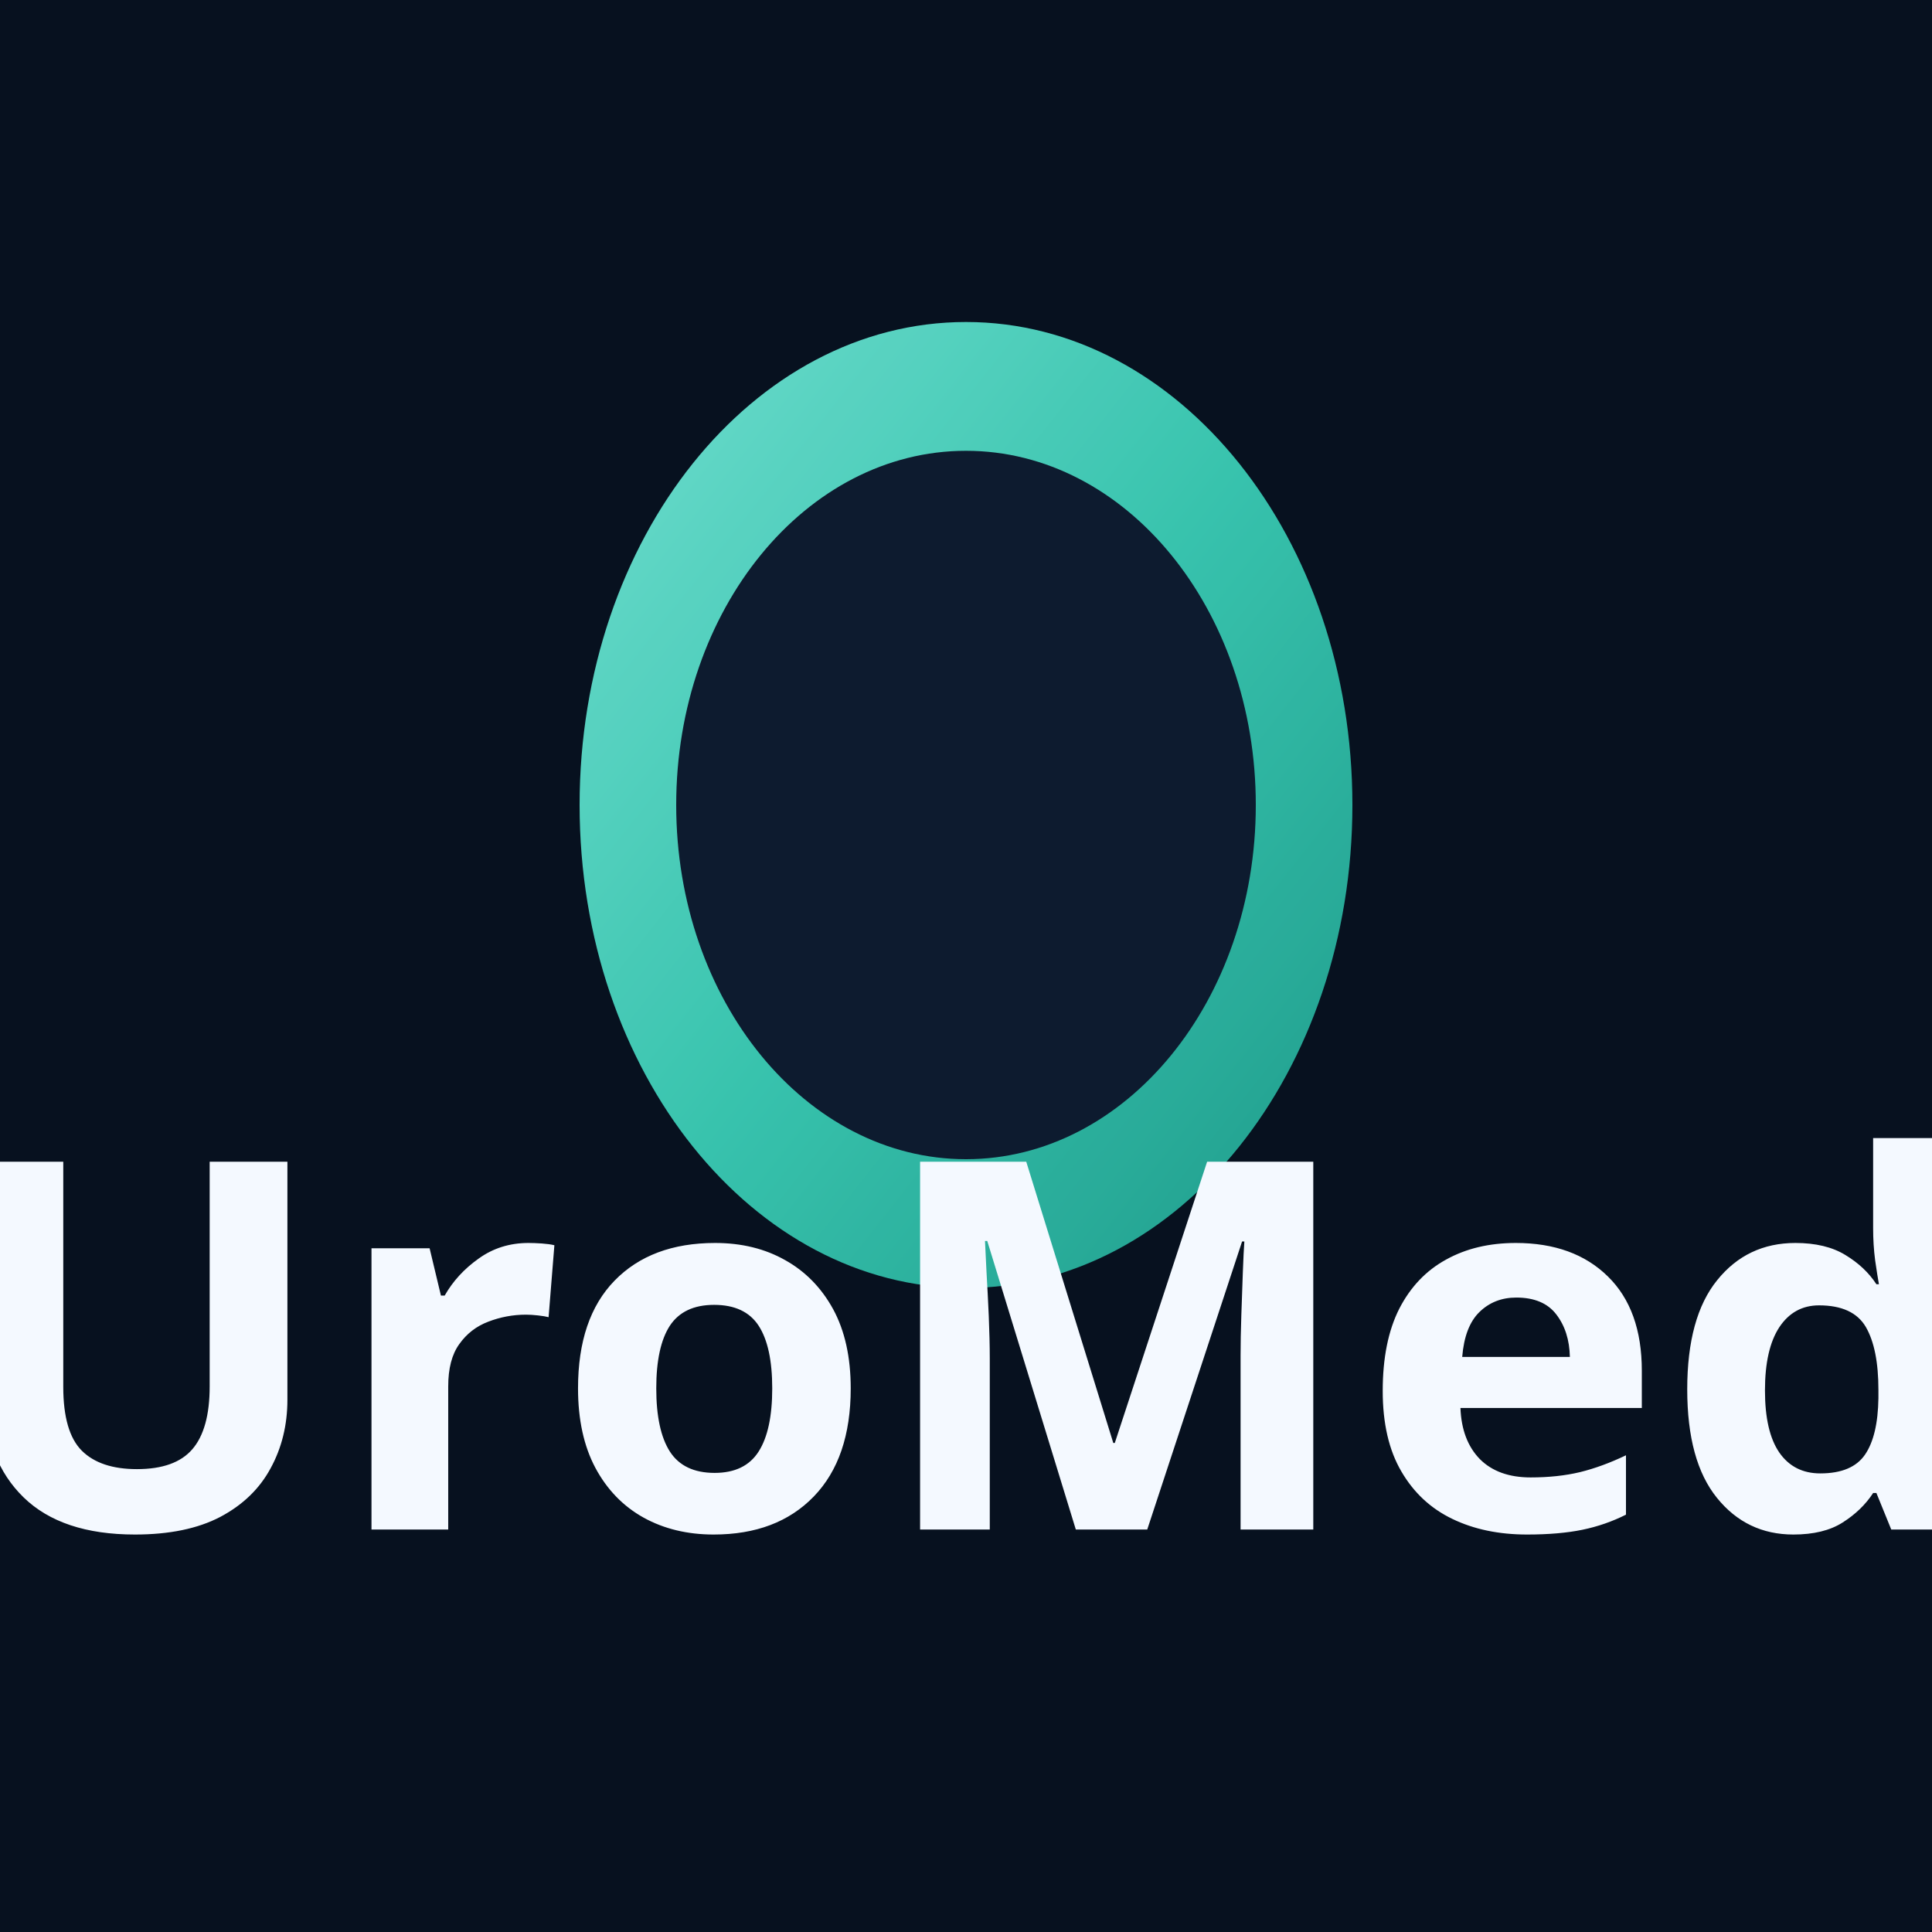
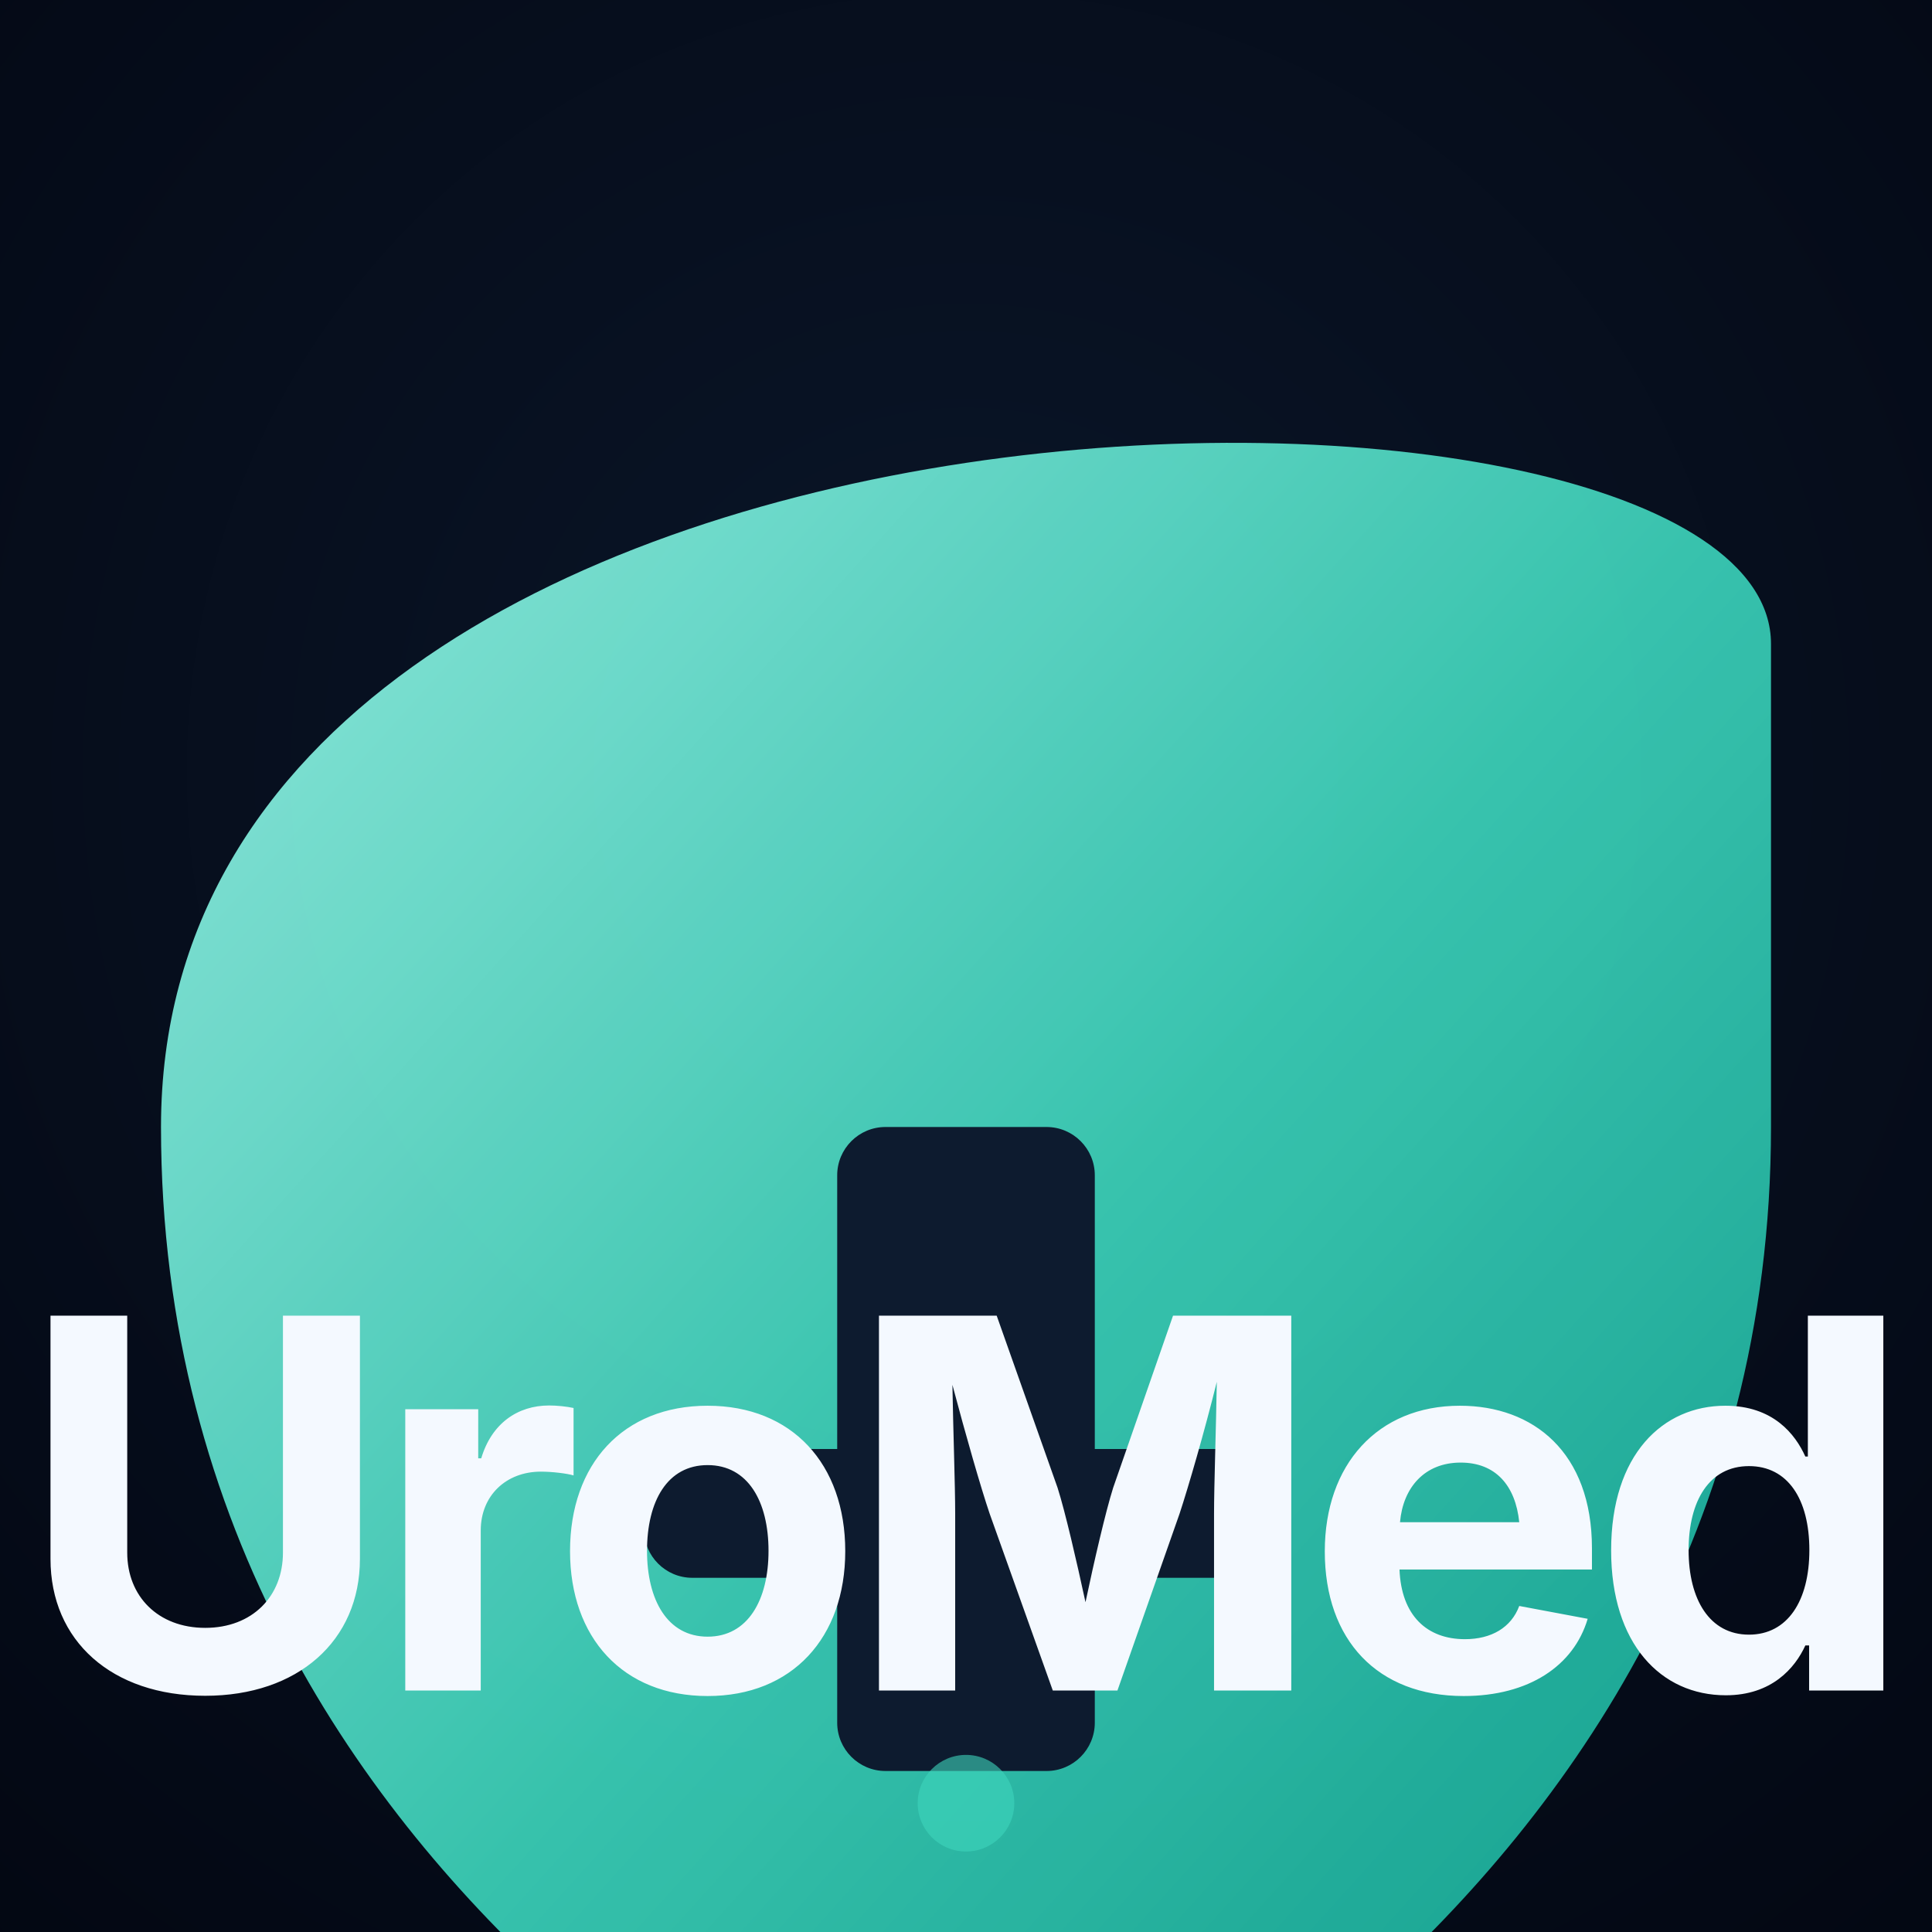
- <svg xmlns="http://www.w3.org/2000/svg" viewBox="0 0 120 120">
-   <rect width="120" height="120" fill="#07111f" />
+ <svg xmlns="http://www.w3.org/2000/svg" viewBox="0 0 120 120" width="120" height="120">
  <defs>
-     <linearGradient id="tealGrad" x1="0" y1="0" x2="1" y2="1">
-       <stop offset="0%" stop-color="#7bf4e2" />
+     <linearGradient id="splashGrad" x1="0" y1="0" x2="1" y2="1">
+       <stop offset="0%" stop-color="#a0fff0" />
      <stop offset="50%" stop-color="#3dd6bd" />
-       <stop offset="100%" stop-color="#1fa895" />
+       <stop offset="100%" stop-color="#0fa895" />
    </linearGradient>
+     <radialGradient id="splashBg" cx="0.5" cy="0.4" r="0.8">
+       <stop offset="0%" stop-color="#0a1629" />
+       <stop offset="100%" stop-color="#030712" />
+     </radialGradient>
  </defs>
-   <ellipse cx="60" cy="50" rx="24" ry="30" fill="url(#tealGrad)" opacity="0.9" />
-   <ellipse cx="60" cy="50" rx="18" ry="22" fill="#0d1b2f" />
-   <text x="60" y="95" font-family="Manrope, sans-serif" font-size="32" font-weight="700" fill="#f4f9ff" text-anchor="middle">UroMed</text>
+   <rect width="120" height="120" fill="url(#splashBg)" />
+   <g transform="translate(60 40)">
+     <path d="M50 0 C50 -20, -50 -20, -50 30 C-50 80, 0 100, 0 100 C0 100, 50 80, 50 30 C50 -20, 50 0, 50 0 Z" fill="url(#splashGrad)" opacity="0.9" />
+     <rect x="-8" y="30" width="16" height="40" fill="#0d1b2f" rx="3" />
+     <rect x="-20" y="50" width="40" height="8" fill="#0d1b2f" rx="3" />
+   </g>
+   <text x="60" y="105" font-family="Manrope, -apple-system, sans-serif" font-size="32" font-weight="700" fill="#f4f9ff" text-anchor="middle" letter-spacing="-0.04em">UroMed</text>
+   <circle cx="60" cy="112" r="3" fill="#3dd6bd" opacity="0.6" />
</svg>
